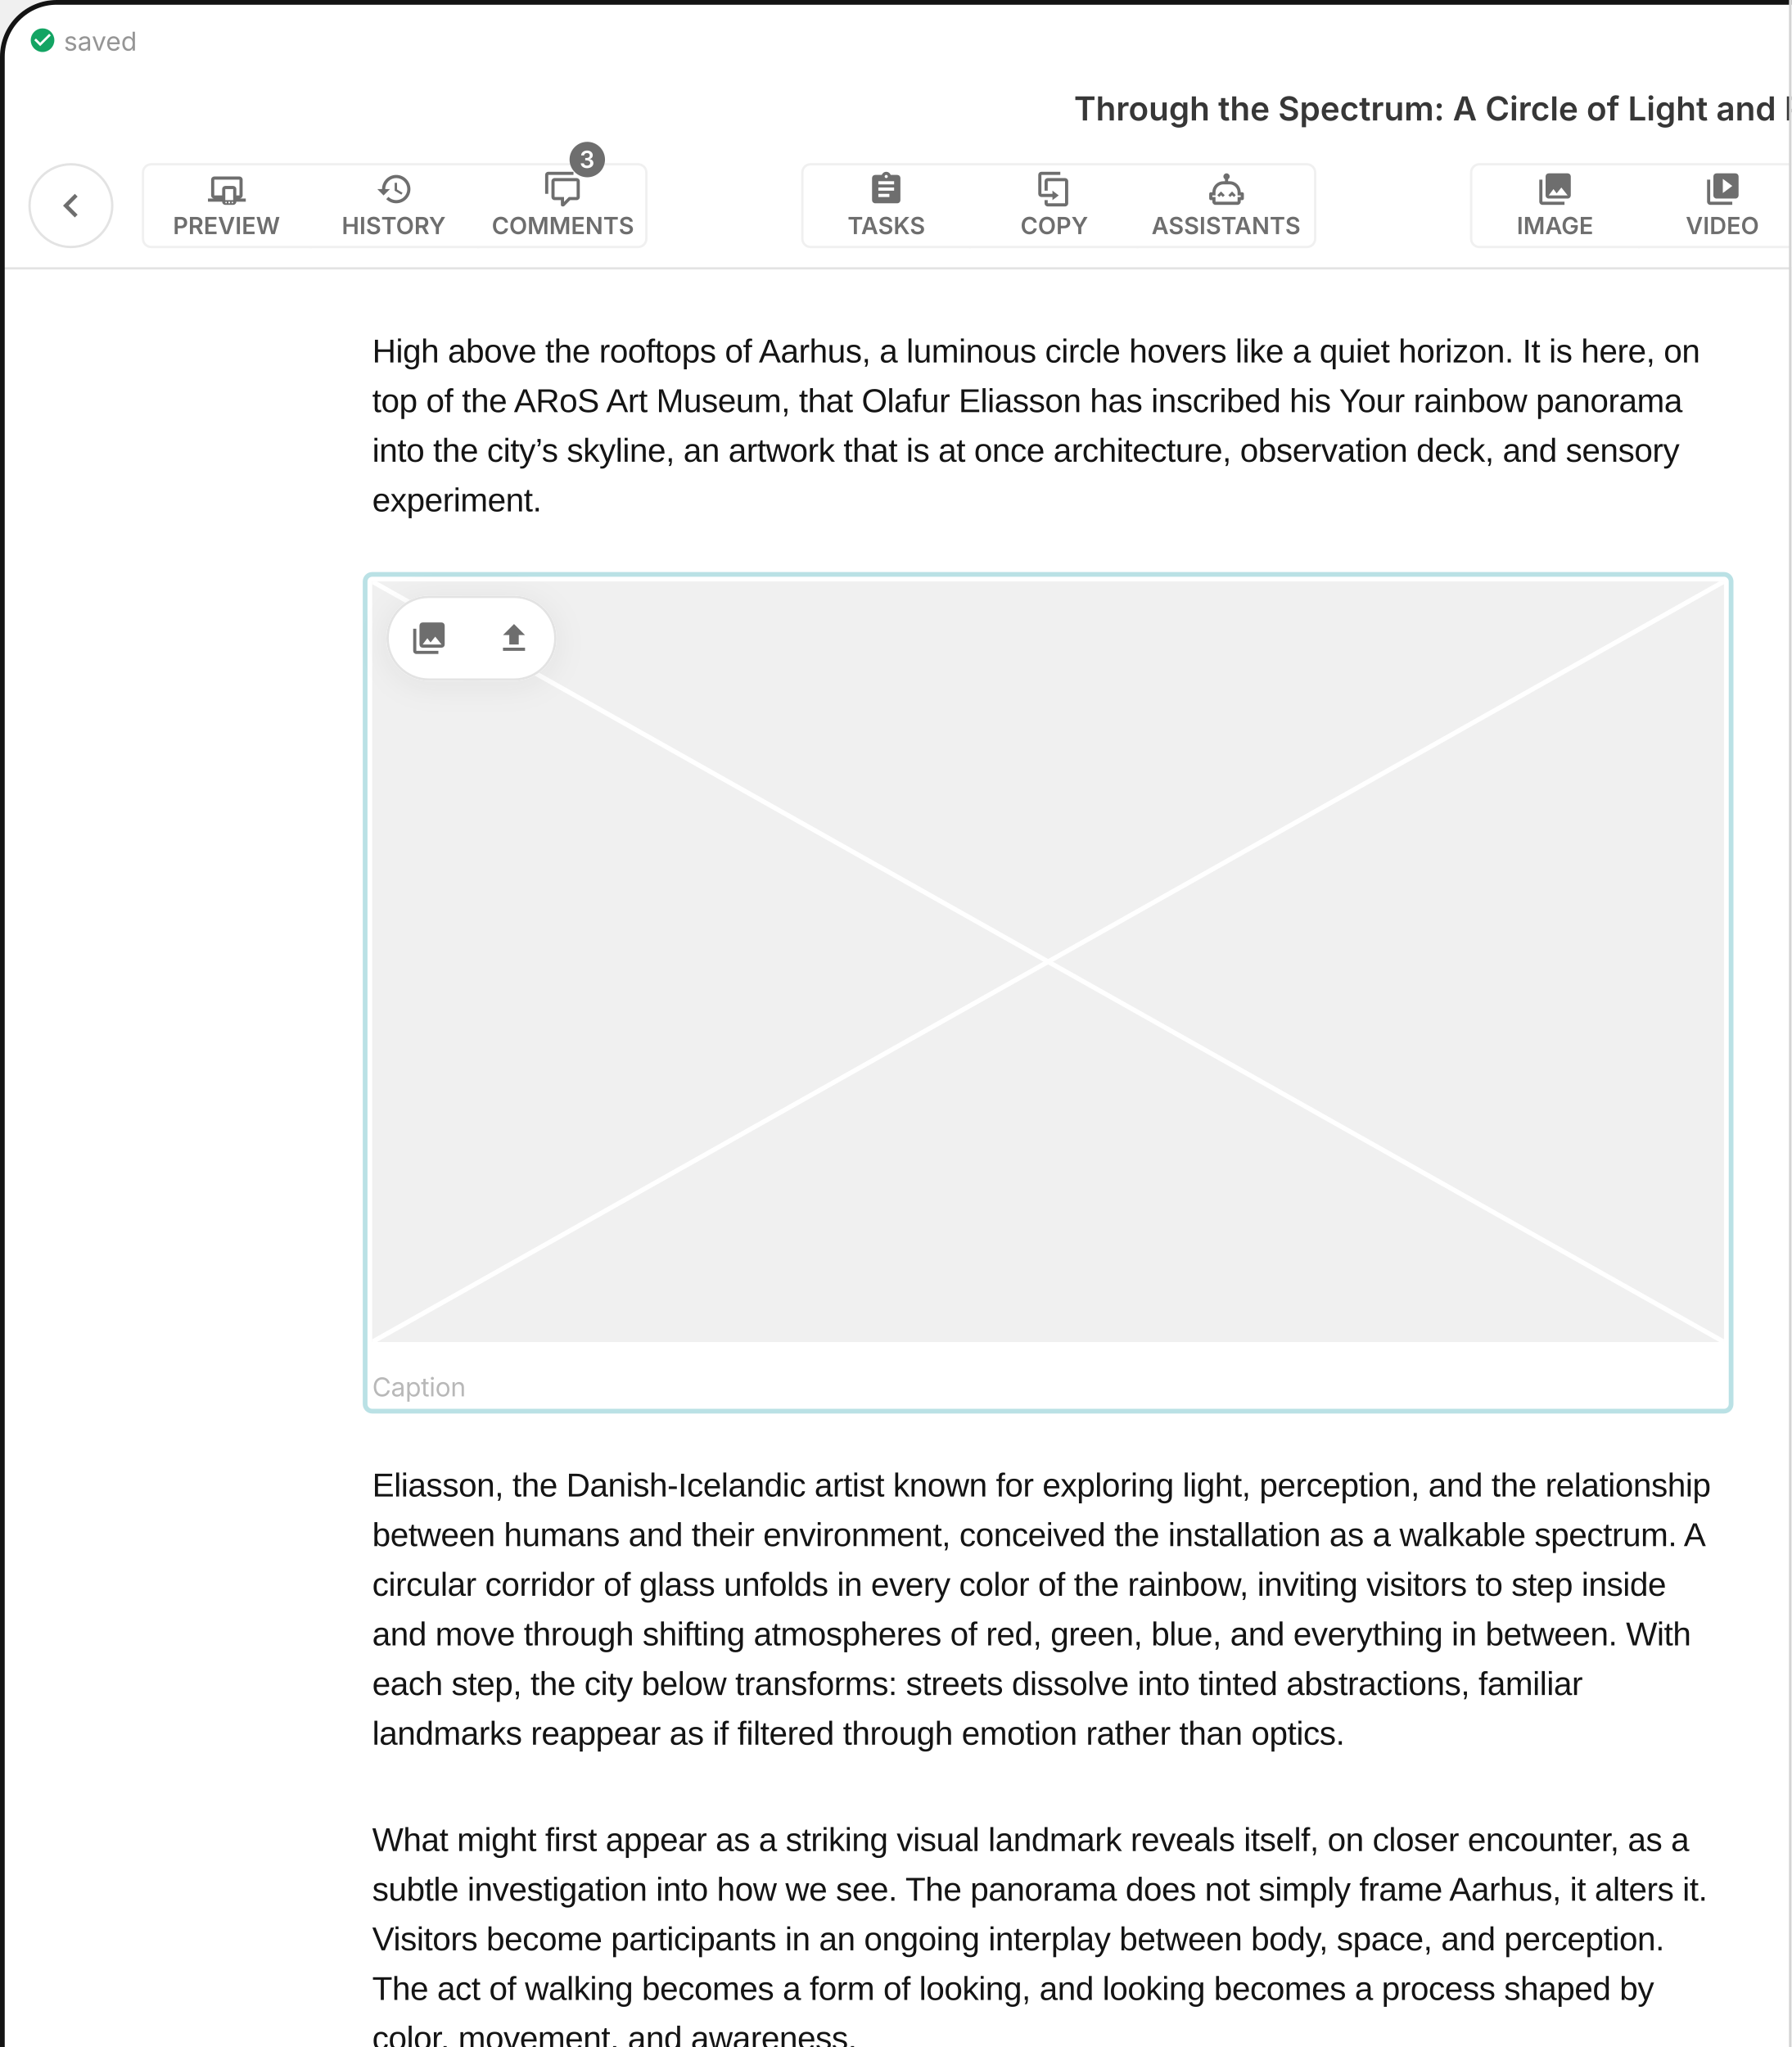
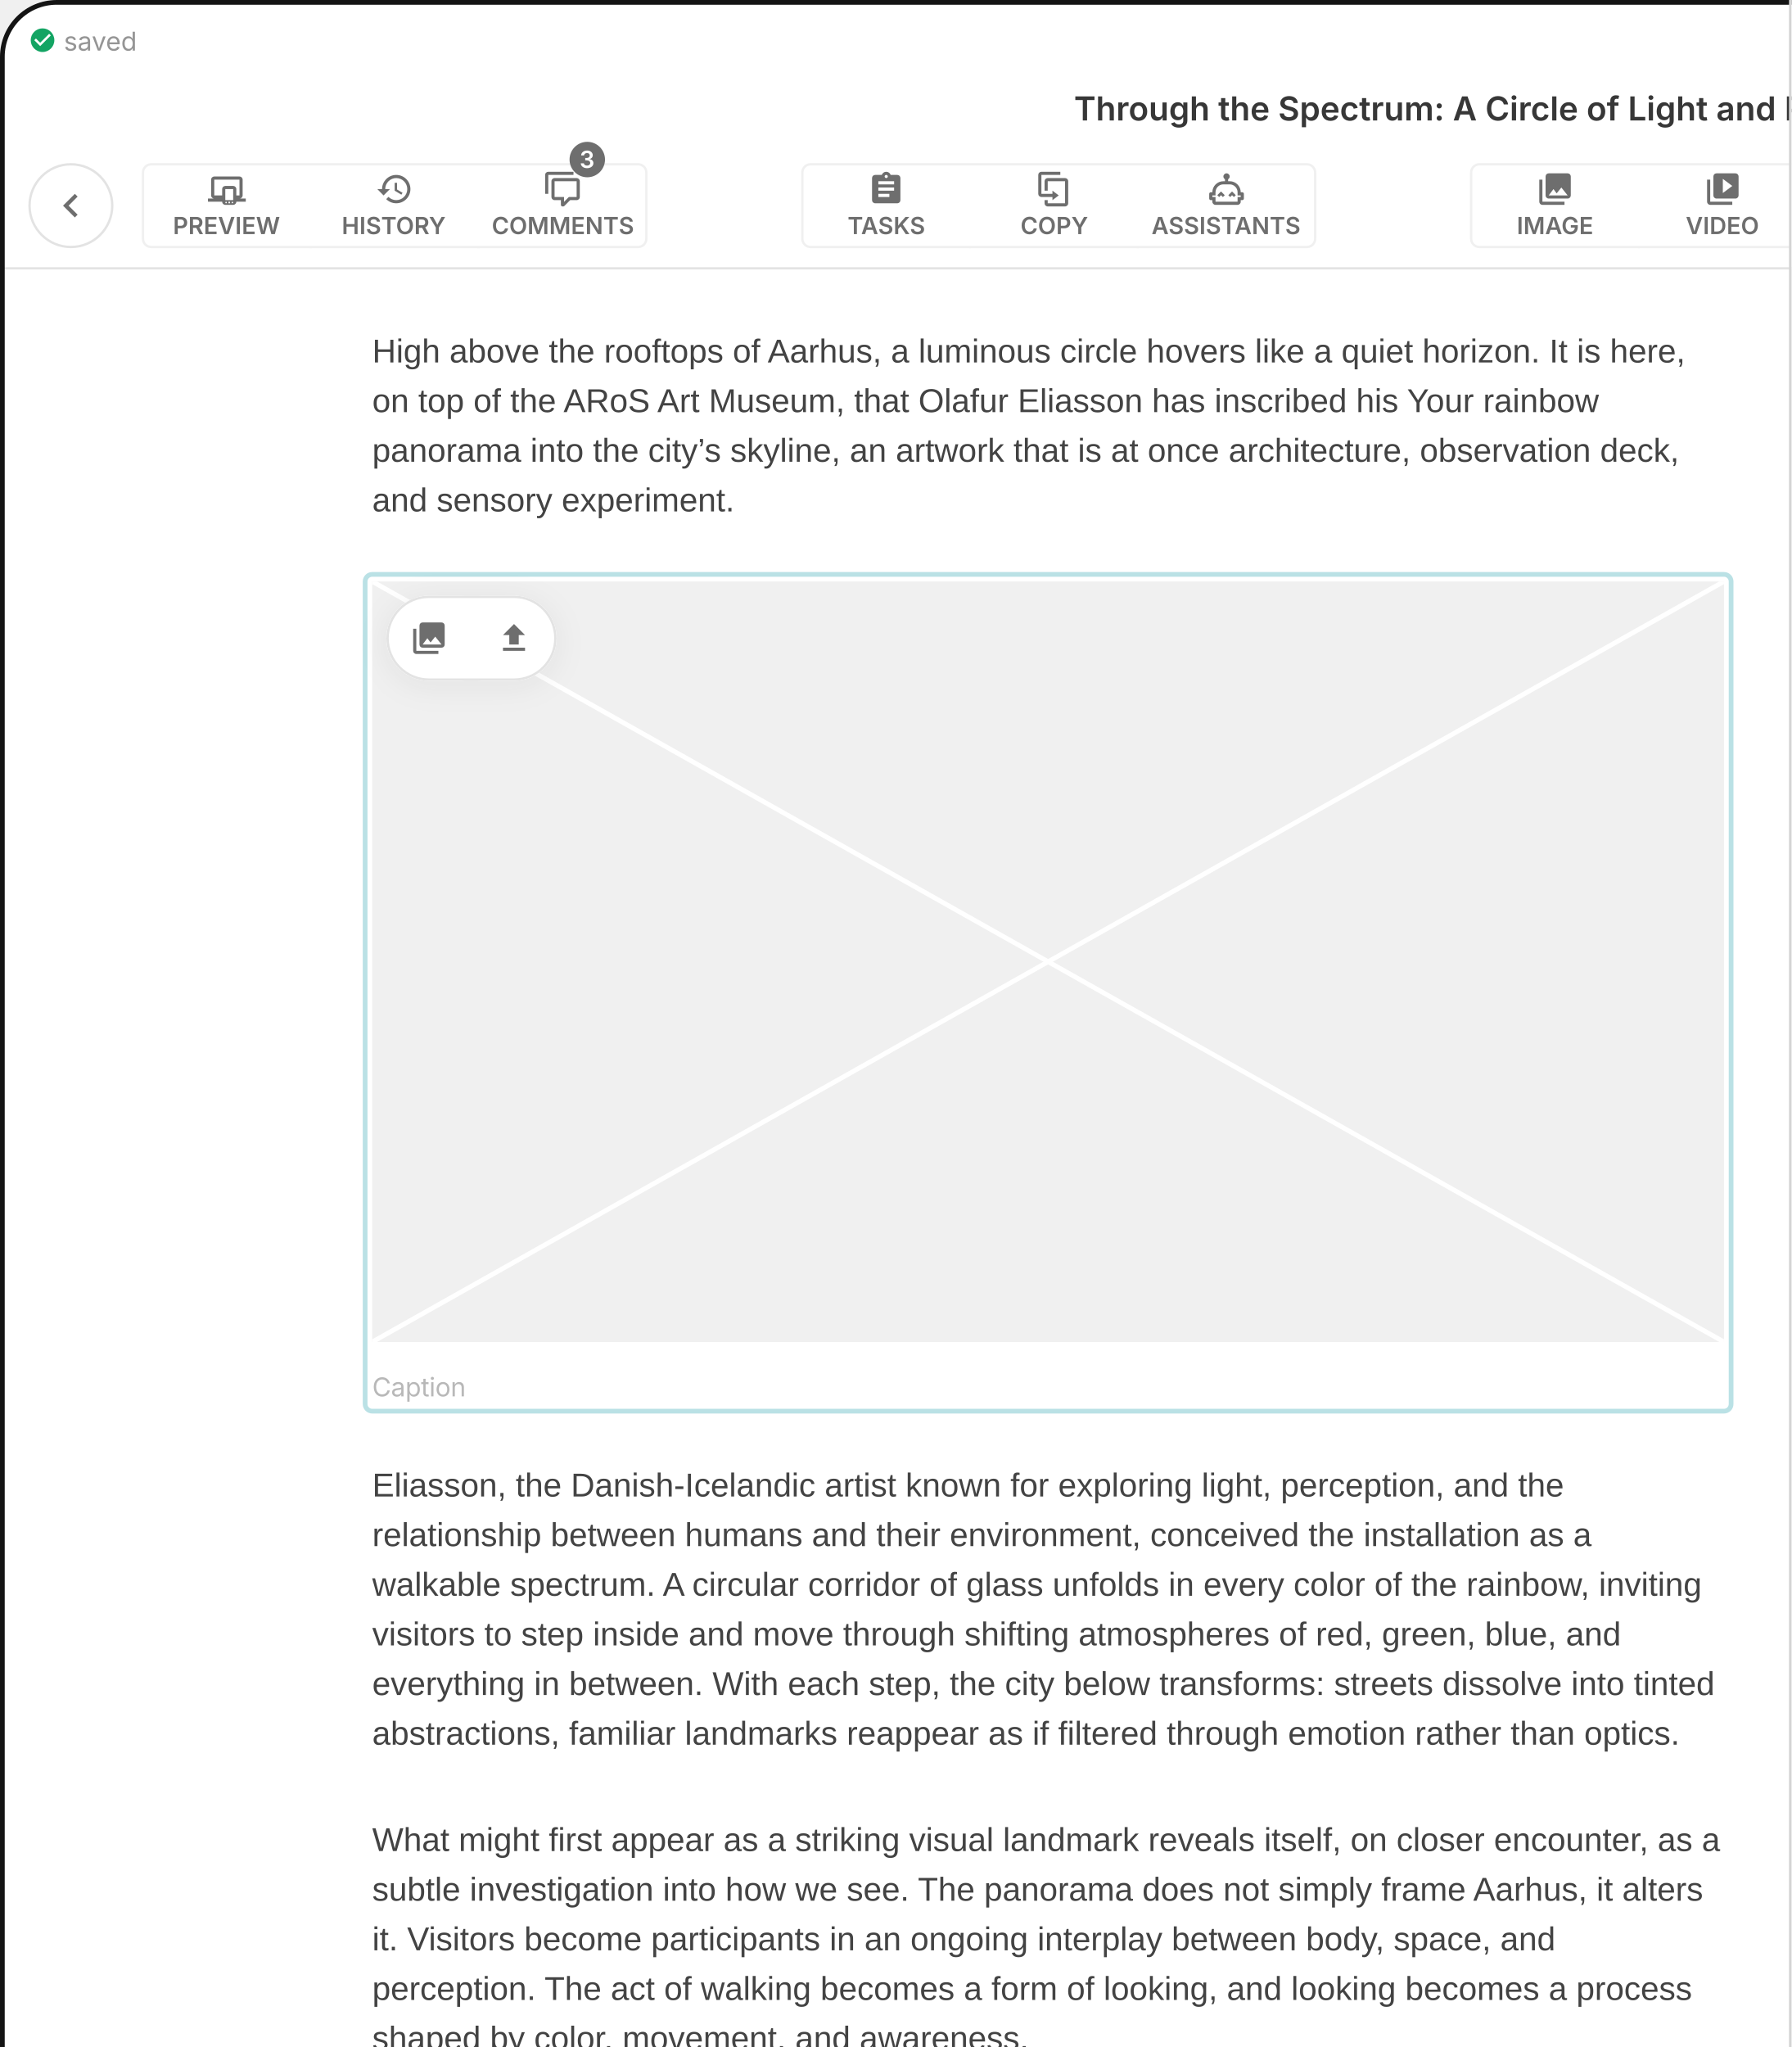
<svg xmlns="http://www.w3.org/2000/svg" width="758" height="866" viewBox="0 0 758 866" fill="none">
  <g clip-path="url(#clip0_4471_58963)">
    <mask id="path-1-inside-1_4471_58963" fill="white">
      <path d="M0 0H758V866H0V0Z" />
    </mask>
    <g clip-path="url(#clip1_4471_58963)">
      <path d="M0 24C0 10.745 10.745 0 24 0H1266C1279.25 0 1290 10.745 1290 24V896C1290 909.255 1279.25 920 1266 920H24C10.745 920 0 909.255 0 896V24Z" fill="white" />
      <mask id="path-5-inside-2_4471_58963" fill="white">
        <path d="M0 0H1290V114H0V0Z" />
      </mask>
      <path d="M0 0H1290V114H0V0Z" fill="white" />
      <path d="M1290 114V113H0V114V115H1290V114Z" fill="#E3E3E3" mask="url(#path-5-inside-2_4471_58963)" />
      <rect width="1290" height="113" fill="white" />
      <path d="M18 12C15.25 12 13 14.25 13 17C13 19.75 15.25 22 18 22C20.75 22 23 19.75 23 17C23 14.25 20.75 12 18 12ZM17 19.5L14.5 17L15.205 16.295L17 18.085L20.795 14.29L21.5 15L17 19.5Z" fill="#13A463" />
      <text fill="#141414" fill-opacity="0.45" style="white-space: pre" xml:space="preserve" font-family="SF Pro Text" font-size="11" letter-spacing="0px">
        <tspan x="27" y="21.41">saved</tspan>
      </text>
      <text fill="#141414" fill-opacity="0.85" style="white-space: pre" xml:space="preserve" font-family="SF Pro Text" font-size="14" font-weight="600" letter-spacing="0px">
        <tspan x="454.455" y="50.977">Through the Spectrum: A Circle of Light and Perception</tspan>
      </text>
      <rect x="12.5" y="69.5" width="35" height="35" rx="17.5" fill="white" />
      <rect x="12.5" y="69.5" width="35" height="35" rx="17.5" stroke="#E3E3E3" />
      <path d="M32.842 90.817L29.025 87L32.842 83.175L31.667 82L26.667 87L31.667 92L32.842 90.817Z" fill="#6E6E6E" />
      <g style="mix-blend-mode:darken">
        <mask id="path-13-inside-3_4471_58963" fill="white">
          <path d="M60 73C60 70.791 61.791 69 64 69H132V105H64C61.791 105 60 103.209 60 101V73Z" />
        </mask>
        <path d="M60 73C60 70.791 61.791 69 64 69H132V105H64C61.791 105 60 103.209 60 101V73Z" fill="white" />
        <path d="M59 73C59 70.239 61.239 68 64 68H132V70H64C62.343 70 61 71.343 61 73H59ZM132 106H64C61.239 106 59 103.761 59 101H61C61 102.657 62.343 104 64 104H132V106ZM64 106C61.239 106 59 103.761 59 101V73C59 70.239 61.239 68 64 68V70C62.343 70 61 71.343 61 73V101C61 102.657 62.343 104 64 104V106ZM64 104M132 69V105V69" fill="#F0F0F0" mask="url(#path-13-inside-3_4471_58963)" />
        <path d="M90.667 76V82.667H94V80C94 79.646 94.141 79.307 94.391 79.057C94.641 78.807 94.98 78.667 95.333 78.667H98.667C99.02 78.667 99.359 78.807 99.609 79.057C99.859 79.307 100 79.646 100 80V82.667H101.333V76H90.667ZM88 85.333V84H90.667C90.313 84 89.974 83.859 89.724 83.609C89.474 83.359 89.333 83.02 89.333 82.667V76C89.333 75.646 89.474 75.307 89.724 75.057C89.974 74.807 90.313 74.667 90.667 74.667H101.333C101.687 74.667 102.026 74.807 102.276 75.057C102.526 75.307 102.667 75.646 102.667 76V82.667C102.667 83.02 102.526 83.359 102.276 83.609C102.026 83.859 101.687 84 101.333 84H104V85.333H100C100 86.073 99.4 86.667 98.667 86.667H95.333C94.98 86.667 94.641 86.526 94.391 86.276C94.141 86.026 94 85.687 94 85.333H88ZM95.667 85.333C95.578 85.333 95.493 85.368 95.431 85.431C95.368 85.493 95.333 85.578 95.333 85.667C95.333 85.755 95.368 85.84 95.431 85.902C95.493 85.965 95.578 86 95.667 86C95.755 86 95.84 85.965 95.902 85.902C95.965 85.84 96 85.755 96 85.667C96 85.578 95.965 85.493 95.902 85.431C95.84 85.368 95.755 85.333 95.667 85.333ZM98.333 85.333C98.245 85.333 98.16 85.368 98.098 85.431C98.035 85.493 98 85.578 98 85.667C98 85.755 98.035 85.84 98.098 85.902C98.16 85.965 98.245 86 98.333 86C98.422 86 98.507 85.965 98.569 85.902C98.632 85.84 98.667 85.755 98.667 85.667C98.667 85.578 98.632 85.493 98.569 85.431C98.507 85.368 98.422 85.333 98.333 85.333ZM96.667 85.333V86H97.333V85.333H96.667ZM95.333 80V84.667H98.667V80H95.333Z" fill="#6E6E6E" />
        <text fill="#6E6E6E" style="white-space: pre" xml:space="preserve" font-family="SF Pro Text" font-size="10" font-weight="600" letter-spacing="0px">
          <tspan x="73.188" y="99.055">PREVIEW</tspan>
        </text>
      </g>
      <g style="mix-blend-mode:darken">
        <mask id="path-17-inside-4_4471_58963" fill="white">
          <path d="M131 69H203V105H131V69Z" />
        </mask>
        <path d="M131 69H203V105H131V69Z" fill="white" />
        <path d="M131 69V70H203V69V68H131V69ZM203 105V104H131V105V106H203V105Z" fill="#F0F0F0" mask="url(#path-17-inside-4_4471_58963)" />
        <path d="M168 77.333H167V80.667L169.854 82.36L170.334 81.553L168 80.167V77.333ZM167.667 74C166.076 74 164.55 74.632 163.424 75.757C162.299 76.883 161.667 78.409 161.667 80H159.667L162.307 82.687L165 80H163C163 78.762 163.492 77.575 164.367 76.7C165.242 75.825 166.429 75.333 167.667 75.333C168.905 75.333 170.092 75.825 170.967 76.7C171.842 77.575 172.334 78.762 172.334 80C172.334 81.238 171.842 82.425 170.967 83.3C170.092 84.175 168.905 84.667 167.667 84.667C166.38 84.667 165.214 84.14 164.374 83.293L163.427 84.24C164.514 85.333 166 86 167.667 86C169.258 86 170.784 85.368 171.91 84.243C173.035 83.117 173.667 81.591 173.667 80C173.667 78.409 173.035 76.883 171.91 75.757C170.784 74.632 169.258 74 167.667 74Z" fill="#6E6E6E" />
        <text fill="#6E6E6E" style="white-space: pre" xml:space="preserve" font-family="SF Pro Text" font-size="10" font-weight="600" letter-spacing="0px">
          <tspan x="144.588" y="99.055">HISTORY</tspan>
        </text>
      </g>
      <g style="mix-blend-mode:darken">
        <mask id="path-21-inside-5_4471_58963" fill="white">
          <path d="M202 69H270C272.209 69 274 70.791 274 73V101C274 103.209 272.209 105 270 105H202V69Z" />
        </mask>
        <path d="M202 69H270C272.209 69 274 70.791 274 73V101C274 103.209 272.209 105 270 105H202V69Z" fill="white" />
        <path d="M202 68H270C272.761 68 275 70.239 275 73H273C273 71.343 271.657 70 270 70H202V68ZM275 101C275 103.761 272.761 106 270 106H202V104H270C271.657 104 273 102.657 273 101H275ZM273 101M202 105V69V105M270 68C272.761 68 275 70.239 275 73V101C275 103.761 272.761 106 270 106V104C271.657 104 273 102.657 273 101V73C273 71.343 271.657 70 270 70V68Z" fill="#F0F0F0" mask="url(#path-21-inside-5_4471_58963)" />
        <g clip-path="url(#clip2_4471_58963)">
          <path d="M238 87.333C237.824 87.333 237.654 87.263 237.529 87.138C237.404 87.013 237.334 86.844 237.334 86.667V84.667H234.667C234.313 84.667 233.974 84.526 233.724 84.276C233.474 84.026 233.334 83.687 233.334 83.333V76.667C233.334 75.927 233.934 75.333 234.667 75.333H244C244.354 75.333 244.693 75.474 244.943 75.724C245.193 75.974 245.334 76.313 245.334 76.667V83.333C245.334 83.687 245.193 84.026 244.943 84.276C244.693 84.526 244.354 84.667 244 84.667H241.267L238.8 87.14C238.667 87.267 238.5 87.333 238.334 87.333H238ZM238.667 83.333V85.387L240.72 83.333H244V76.667H234.667V83.333H238.667ZM232 82H230.667V74C230.667 73.646 230.807 73.307 231.058 73.057C231.308 72.807 231.647 72.667 232 72.667H242.667V74H232V82Z" fill="#6E6E6E" />
        </g>
        <text fill="#6E6E6E" style="white-space: pre" xml:space="preserve" font-family="SF Pro Text" font-size="10" font-weight="600" letter-spacing="0px">
          <tspan x="208.073" y="99.055">COMMENTS</tspan>
        </text>
        <g clip-path="url(#clip3_4471_58963)">
          <path d="M241 67.5C241 63.358 244.358 60 248.5 60C252.642 60 256 63.358 256 67.5C256 71.642 252.642 75 248.5 75C244.358 75 241 71.642 241 67.5Z" fill="#6E6E6E" />
          <text fill="white" style="white-space: pre" xml:space="preserve" font-family="SF Pro Text" font-size="10" font-weight="600" letter-spacing="0.4px">
            <tspan x="245.229" y="71.055">3</tspan>
          </text>
        </g>
      </g>
      <g style="mix-blend-mode:darken">
        <mask id="path-27-inside-6_4471_58963" fill="white">
          <path d="M339 73C339 70.791 340.791 69 343 69H411V105H343C340.791 105 339 103.209 339 101V73Z" />
        </mask>
        <path d="M339 73C339 70.791 340.791 69 343 69H411V105H343C340.791 105 339 103.209 339 101V73Z" fill="white" />
        <path d="M338 73C338 70.239 340.239 68 343 68H411V70H343C341.343 70 340 71.343 340 73H338ZM411 106H343C340.239 106 338 103.761 338 101H340C340 102.657 341.343 104 343 104H411V106ZM343 106C340.239 106 338 103.761 338 101V73C338 70.239 340.239 68 343 68V70C341.343 70 340 71.343 340 73V101C340 102.657 341.343 104 343 104V106ZM343 104M411 69V105V69" fill="#F0F0F0" mask="url(#path-27-inside-6_4471_58963)" />
        <path d="M378.333 78H371.667V76.667H378.333V78ZM378.333 80.667H371.667V79.333H378.333V80.667ZM376.333 83.333H371.667V82H376.333V83.333ZM375 74C375.177 74 375.346 74.07 375.471 74.195C375.596 74.32 375.667 74.49 375.667 74.667C375.667 74.844 375.596 75.013 375.471 75.138C375.346 75.263 375.177 75.333 375 75.333C374.823 75.333 374.654 75.263 374.529 75.138C374.404 75.013 374.333 74.844 374.333 74.667C374.333 74.49 374.404 74.32 374.529 74.195C374.654 74.07 374.823 74 375 74ZM379.667 74H376.88C376.6 73.227 375.867 72.667 375 72.667C374.133 72.667 373.4 73.227 373.12 74H370.333C369.98 74 369.641 74.141 369.391 74.391C369.14 74.641 369 74.98 369 75.333V84.667C369 85.02 369.14 85.359 369.391 85.609C369.641 85.859 369.98 86 370.333 86H379.667C380.02 86 380.359 85.859 380.609 85.609C380.86 85.359 381 85.02 381 84.667V75.333C381 74.98 380.86 74.641 380.609 74.391C380.359 74.141 380.02 74 379.667 74Z" fill="#6E6E6E" />
        <text fill="#6E6E6E" style="white-space: pre" xml:space="preserve" font-family="SF Pro Text" font-size="10" font-weight="600" letter-spacing="0px">
          <tspan x="358.638" y="99.055">TASKS</tspan>
        </text>
      </g>
      <g style="mix-blend-mode:darken">
        <mask id="path-31-inside-7_4471_58963" fill="white">
          <path d="M410 69H482V105H410V69Z" />
        </mask>
        <path d="M410 69H482V105H410V69Z" fill="white" />
        <path d="M410 69V70H482V69V68H410V69ZM482 105V104H410V105V106H482V105Z" fill="#F0F0F0" mask="url(#path-31-inside-7_4471_58963)" />
        <path d="M445.333 83.333H440.666C440.313 83.333 439.974 83.193 439.724 82.943C439.473 82.693 439.333 82.354 439.333 82V74C439.333 73.646 439.473 73.307 439.724 73.057C439.974 72.807 440.313 72.667 440.666 72.667H448.666V74H440.666V82H445.333V80.667L448 82.667L445.333 84.667V83.333ZM450.666 86V76.667H443.333V80.667H442V76.667C442 76.313 442.14 75.974 442.39 75.724C442.64 75.474 442.979 75.333 443.333 75.333H450.666C451.02 75.333 451.359 75.474 451.609 75.724C451.859 75.974 452 76.313 452 76.667V86C452 86.354 451.859 86.693 451.609 86.943C451.359 87.193 451.02 87.333 450.666 87.333H443.333C442.979 87.333 442.64 87.193 442.39 86.943C442.14 86.693 442 86.354 442 86V84.667H443.333V86H450.666Z" fill="#6E6E6E" />
        <text fill="#6E6E6E" style="white-space: pre" xml:space="preserve" font-family="SF Pro Text" font-size="10" font-weight="600" letter-spacing="0px">
          <tspan x="431.806" y="99.055">COPY</tspan>
        </text>
      </g>
      <g style="mix-blend-mode:darken">
        <mask id="path-35-inside-8_4471_58963" fill="white">
          <path d="M481 69H553C555.209 69 557 70.791 557 73V101C557 103.209 555.209 105 553 105H481V69Z" />
        </mask>
        <path d="M481 69H553C555.209 69 557 70.791 557 73V101C557 103.209 555.209 105 553 105H481V69Z" fill="white" />
        <path d="M481 68H553C555.761 68 558 70.239 558 73H556C556 71.343 554.657 70 553 70H481V68ZM558 101C558 103.761 555.761 106 553 106H481V104H553C554.657 104 556 102.657 556 101H558ZM556 101M481 105V69V105M553 68C555.761 68 558 70.239 558 73V101C558 103.761 555.761 106 553 106V104C554.657 104 556 102.657 556 101V73C556 71.343 554.657 70 553 70V68Z" fill="#F0F0F0" mask="url(#path-35-inside-8_4471_58963)" />
        <path d="M525.667 81.333H525C525 78.753 522.914 76.667 520.334 76.667H519.667V75.82C520.067 75.593 520.334 75.16 520.334 74.667C520.334 73.933 519.74 73.333 519 73.333C518.26 73.333 517.667 73.933 517.667 74.667C517.667 75.16 517.934 75.593 518.334 75.82V76.667H517.667C515.087 76.667 513 78.753 513 81.333H512.334C511.967 81.333 511.667 81.633 511.667 82V84C511.667 84.367 511.967 84.667 512.334 84.667H513V85.333C513 86.073 513.6 86.667 514.334 86.667H523.667C524.407 86.667 525 86.073 525 85.333V84.667H525.667C526.034 84.667 526.334 84.367 526.334 84V82C526.334 81.633 526.034 81.333 525.667 81.333ZM525 83.333H523.667V85.333H514.334V83.333H513V82.667H514.334V81.333C514.334 79.493 515.827 78 517.667 78H520.334C522.174 78 523.667 79.493 523.667 81.333V82.667H525V83.333ZM516.667 81L518.24 82.573L517.454 83.36L516.667 82.573L515.88 83.36L515.094 82.573L516.667 81ZM521.334 81L522.907 82.573L522.12 83.36L521.334 82.573L520.547 83.36L519.76 82.573L521.334 81Z" fill="#6E6E6E" />
        <text fill="#6E6E6E" style="white-space: pre" xml:space="preserve" font-family="SF Pro Text" font-size="10" font-weight="600" letter-spacing="0px">
          <tspan x="487.262" y="99.055">ASSISTANTS</tspan>
        </text>
      </g>
      <g style="mix-blend-mode:darken">
        <mask id="path-39-inside-9_4471_58963" fill="white">
          <path d="M622 73C622 70.791 623.791 69 626 69H694V105H626C623.791 105 622 103.209 622 101V73Z" />
        </mask>
        <path d="M622 73C622 70.791 623.791 69 626 69H694V105H626C623.791 105 622 103.209 622 101V73Z" fill="white" />
        <path d="M621 73C621 70.239 623.239 68 626 68H694V70H626C624.343 70 623 71.343 623 73H621ZM694 106H626C623.239 106 621 103.761 621 101H623C623 102.657 624.343 104 626 104H694V106ZM626 106C623.239 106 621 103.761 621 101V73C621 70.239 623.239 68 626 68V70C624.343 70 623 71.343 623 73V101C623 102.657 624.343 104 626 104V106ZM626 104M694 69V105V69" fill="#F0F0F0" mask="url(#path-39-inside-9_4471_58963)" />
        <path d="M664.666 82.667V74.667C664.666 74.313 664.526 73.974 664.276 73.724C664.026 73.474 663.687 73.333 663.333 73.333H655.333C654.979 73.333 654.64 73.474 654.39 73.724C654.14 73.974 654 74.313 654 74.667V82.667C654 83.02 654.14 83.359 654.39 83.609C654.64 83.859 654.979 84 655.333 84H663.333C663.687 84 664.026 83.859 664.276 83.609C664.526 83.359 664.666 83.02 664.666 82.667ZM657.333 80L658.686 81.807L660.666 79.333L663.333 82.667H655.333L657.333 80ZM651.333 76V85.333C651.333 85.687 651.473 86.026 651.724 86.276C651.974 86.526 652.313 86.667 652.666 86.667H662V85.333H652.666V76" fill="#6E6E6E" />
        <text fill="#6E6E6E" style="white-space: pre" xml:space="preserve" font-family="SF Pro Text" font-size="10" font-weight="600" letter-spacing="0px">
          <tspan x="641.799" y="99.055">IMAGE</tspan>
        </text>
      </g>
      <g style="mix-blend-mode:darken">
        <mask id="path-43-inside-10_4471_58963" fill="white">
          <path d="M693 69H765V105H693V69Z" />
        </mask>
        <path d="M693 69H765V105H693V69Z" fill="white" />
        <path d="M693 69V70H765V69V68H693V69ZM765 105V104H693V105V106H765V105Z" fill="#F0F0F0" mask="url(#path-43-inside-10_4471_58963)" />
        <path d="M723.666 76H722.333V85.333C722.333 85.687 722.473 86.026 722.724 86.276C722.974 86.526 723.313 86.667 723.666 86.667H733V85.333H723.666V76ZM734.333 73.333H726.333C725.979 73.333 725.64 73.474 725.39 73.724C725.14 73.974 725 74.313 725 74.667V82.667C725 83.02 725.14 83.359 725.39 83.609C725.64 83.859 725.979 84 726.333 84H734.333C734.687 84 735.026 83.859 735.276 83.609C735.526 83.359 735.666 83.02 735.666 82.667V74.667C735.666 74.313 735.526 73.974 735.276 73.724C735.026 73.474 734.687 73.333 734.333 73.333ZM729 81.667V75.667L733 78.667L729 81.667Z" fill="#6E6E6E" />
        <text fill="#6E6E6E" style="white-space: pre" xml:space="preserve" font-family="SF Pro Text" font-size="10" font-weight="600" letter-spacing="0px">
          <tspan x="713.312" y="99.055">VIDEO</tspan>
        </text>
      </g>
-       <text fill="#141414" style="white-space: pre" xml:space="preserve" font-family="Arial" font-size="14" letter-spacing="-0.01em">
-         <tspan x="157.5" y="153.354">High above the rooftops of Aarhus, a luminous circle hovers like a quiet horizon. It is here, on </tspan>
-         <tspan x="157.5" y="174.354">top of the ARoS Art Museum, that Olafur Eliasson has inscribed his Your rainbow panorama </tspan>
-         <tspan x="157.5" y="195.354">into the city’s skyline, an artwork that is at once architecture, observation deck, and sensory </tspan>
-         <tspan x="157.5" y="216.354">experiment.</tspan>
+       <text opacity="0.8" fill="#141414" style="white-space: pre" xml:space="preserve" font-family="Arial" font-size="14" letter-spacing="0em">
+         <tspan x="157.5" y="153.354">High above the rooftops of Aarhus, a luminous circle hovers like a quiet horizon. It is here, </tspan>
+         <tspan x="157.5" y="174.354">on top of the ARoS Art Museum, that Olafur Eliasson has inscribed his Your rainbow </tspan>
+         <tspan x="157.5" y="195.354">panorama into the city’s skyline, an artwork that is at once architecture, observation deck, </tspan>
+         <tspan x="157.5" y="216.354">and sensory experiment.</tspan>
      </text>
      <rect opacity="0.5" x="154.5" y="243" width="578" height="354" rx="3" stroke="#75C3CB" stroke-width="2" />
      <g clip-path="url(#clip4_4471_58963)">
        <rect x="157.5" y="246" width="572" height="321.75" fill="#F0F0F0" />
        <g clip-path="url(#clip5_4471_58963)">
          <line y1="-1" x2="660.872" y2="-1" transform="matrix(0.871576 0.490261 -0.38319 0.92367 155.5 246)" stroke="white" stroke-width="2" />
          <line y1="-1" x2="660.872" y2="-1" transform="matrix(0.871576 -0.490261 0.38319 0.92367 155.5 570)" stroke="white" stroke-width="2" />
        </g>
      </g>
      <g filter="url(#filter0_d_4471_58963)">
        <g clip-path="url(#clip6_4471_58963)">
          <path d="M163.5 270C163.5 260.059 171.559 252 181.5 252H217.5C227.441 252 235.5 260.059 235.5 270C235.5 279.941 227.441 288 217.5 288H181.5C171.559 288 163.5 279.941 163.5 270Z" fill="white" />
          <path d="M163.5 256C163.5 253.791 165.291 252 167.5 252H195.5C197.709 252 199.5 253.791 199.5 256V284C199.5 286.209 197.709 288 195.5 288H167.5C165.291 288 163.5 286.209 163.5 284V256Z" fill="white" />
          <path d="M188.166 272.667V264.667C188.166 264.313 188.026 263.974 187.776 263.724C187.526 263.474 187.187 263.333 186.833 263.333H178.833C178.479 263.333 178.14 263.474 177.89 263.724C177.64 263.974 177.5 264.313 177.5 264.667V272.667C177.5 273.02 177.64 273.359 177.89 273.609C178.14 273.86 178.479 274 178.833 274H186.833C187.187 274 187.526 273.86 187.776 273.609C188.026 273.359 188.166 273.02 188.166 272.667ZM180.833 270L182.186 271.807L184.166 269.333L186.833 272.667H178.833L180.833 270ZM174.833 266V275.333C174.833 275.687 174.973 276.026 175.224 276.276C175.474 276.526 175.813 276.667 176.166 276.667H185.5V275.333H176.166V266" fill="#6E6E6E" />
          <path d="M199.5 256C199.5 253.791 201.291 252 203.5 252H231.5C233.709 252 235.5 253.791 235.5 256V284C235.5 286.209 233.709 288 231.5 288H203.5C201.291 288 199.5 286.209 199.5 284V256Z" fill="white" />
          <path d="M215.5 272.667V268.667H212.833L217.5 264L222.166 268.667H219.5V272.667H215.5ZM212.833 275.333V274H222.166V275.333H212.833Z" fill="#6E6E6E" />
        </g>
        <path d="M181.5 252.5H217.5C227.165 252.5 235 260.335 235 270C235 279.665 227.165 287.5 217.5 287.5H181.5C171.835 287.5 164 279.665 164 270C164 260.335 171.835 252.5 181.5 252.5Z" stroke="#E3E3E3" />
      </g>
      <text fill="#B8B8B8" style="white-space: pre" xml:space="preserve" font-family="Inter" font-size="11" letter-spacing="-0.01em">
        <tspan x="157.5" y="590.75">Caption</tspan>
      </text>
-       <text fill="#141414" style="white-space: pre" xml:space="preserve" font-family="Arial" font-size="14" letter-spacing="-0.01em">
-         <tspan x="157.5" y="633.104">Eliasson, the Danish-Icelandic artist known for exploring light, perception, and the relationship </tspan>
-         <tspan x="157.5" y="654.104">between humans and their environment, conceived the installation as a walkable spectrum. A </tspan>
-         <tspan x="157.5" y="675.104">circular corridor of glass unfolds in every color of the rainbow, inviting visitors to step inside </tspan>
-         <tspan x="157.5" y="696.104">and move through shifting atmospheres of red, green, blue, and everything in between. With </tspan>
-         <tspan x="157.5" y="717.104">each step, the city below transforms: streets dissolve into tinted abstractions, familiar </tspan>
-         <tspan x="157.5" y="738.104">landmarks reappear as if filtered through emotion rather than optics.</tspan>
+       <text opacity="0.8" fill="#141414" style="white-space: pre" xml:space="preserve" font-family="Arial" font-size="14" letter-spacing="0em">
+         <tspan x="157.5" y="633.104">Eliasson, the Danish-Icelandic artist known for exploring light, perception, and the </tspan>
+         <tspan x="157.5" y="654.104">relationship between humans and their environment, conceived the installation as a </tspan>
+         <tspan x="157.5" y="675.104">walkable spectrum. A circular corridor of glass unfolds in every color of the rainbow, inviting </tspan>
+         <tspan x="157.5" y="696.104">visitors to step inside and move through shifting atmospheres of red, green, blue, and </tspan>
+         <tspan x="157.5" y="717.104">everything in between. With each step, the city below transforms: streets dissolve into tinted </tspan>
+         <tspan x="157.5" y="738.104">abstractions, familiar landmarks reappear as if filtered through emotion rather than optics.</tspan>
      </text>
-       <text fill="#141414" style="white-space: pre" xml:space="preserve" font-family="Arial" font-size="14" letter-spacing="-0.01em">
+       <text opacity="0.8" fill="#141414" style="white-space: pre" xml:space="preserve" font-family="Arial" font-size="14" letter-spacing="0em">
        <tspan x="157.5" y="783.104">What might first appear as a striking visual landmark reveals itself, on closer encounter, as a </tspan>
-         <tspan x="157.5" y="804.104">subtle investigation into how we see. The panorama does not simply frame Aarhus, it alters it. </tspan>
-         <tspan x="157.5" y="825.104">Visitors become participants in an ongoing interplay between body, space, and perception. </tspan>
-         <tspan x="157.5" y="846.104">The act of walking becomes a form of looking, and looking becomes a process shaped by </tspan>
-         <tspan x="157.5" y="867.104">color, movement, and awareness.</tspan>
+         <tspan x="157.5" y="804.104">subtle investigation into how we see. The panorama does not simply frame Aarhus, it alters </tspan>
+         <tspan x="157.5" y="825.104">it. Visitors become participants in an ongoing interplay between body, space, and </tspan>
+         <tspan x="157.5" y="846.104">perception. The act of walking becomes a form of looking, and looking becomes a process </tspan>
+         <tspan x="157.5" y="867.104">shaped by color, movement, and awareness.</tspan>
      </text>
    </g>
    <path d="M24 1H1266C1278.7 1 1289 11.297 1289 24V896C1289 908.703 1278.7 919 1266 919H24C11.297 919 1 908.703 1 896V24C1 11.297 11.297 1 24 1Z" stroke="#141414" stroke-width="2" />
  </g>
  <path d="M758 0H757V866H758H759V0H758Z" fill="#D4D4D4" mask="url(#path-1-inside-1_4471_58963)" />
  <defs>
    <filter id="filter0_d_4471_58963" x="150.5" y="241" width="98" height="62" filterUnits="userSpaceOnUse" color-interpolation-filters="sRGB">
      <feFlood flood-opacity="0" result="BackgroundImageFix" />
      <feColorMatrix in="SourceAlpha" type="matrix" values="0 0 0 0 0 0 0 0 0 0 0 0 0 0 0 0 0 0 127 0" result="hardAlpha" />
      <feOffset dy="2" />
      <feGaussianBlur stdDeviation="6.5" />
      <feColorMatrix type="matrix" values="0 0 0 0 0.078 0 0 0 0 0.078 0 0 0 0 0.078 0 0 0 0.06 0" />
      <feBlend mode="normal" in2="BackgroundImageFix" result="effect1_dropShadow_4471_58963" />
      <feBlend mode="normal" in="SourceGraphic" in2="effect1_dropShadow_4471_58963" result="shape" />
    </filter>
    <clipPath id="clip0_4471_58963">
      <path d="M0 0H758V866H0V0Z" fill="white" />
    </clipPath>
    <clipPath id="clip1_4471_58963">
      <path d="M0 24C0 10.745 10.745 0 24 0H1266C1279.25 0 1290 10.745 1290 24V896C1290 909.255 1279.25 920 1266 920H24C10.745 920 0 909.255 0 896V24Z" fill="white" />
    </clipPath>
    <clipPath id="clip2_4471_58963">
      <rect width="16" height="16" fill="white" transform="translate(230 72)" />
    </clipPath>
    <clipPath id="clip3_4471_58963">
      <rect width="15" height="15" fill="white" transform="translate(241 60)" />
    </clipPath>
    <clipPath id="clip4_4471_58963">
      <rect width="572" height="321.75" fill="white" transform="translate(157.5 246)" />
    </clipPath>
    <clipPath id="clip5_4471_58963">
      <rect width="576" height="324" fill="white" transform="translate(155.5 246)" />
    </clipPath>
    <clipPath id="clip6_4471_58963">
      <path d="M163.5 270C163.5 260.059 171.559 252 181.5 252H217.5C227.441 252 235.5 260.059 235.5 270C235.5 279.941 227.441 288 217.5 288H181.5C171.559 288 163.5 279.941 163.5 270Z" fill="white" />
    </clipPath>
  </defs>
</svg>
